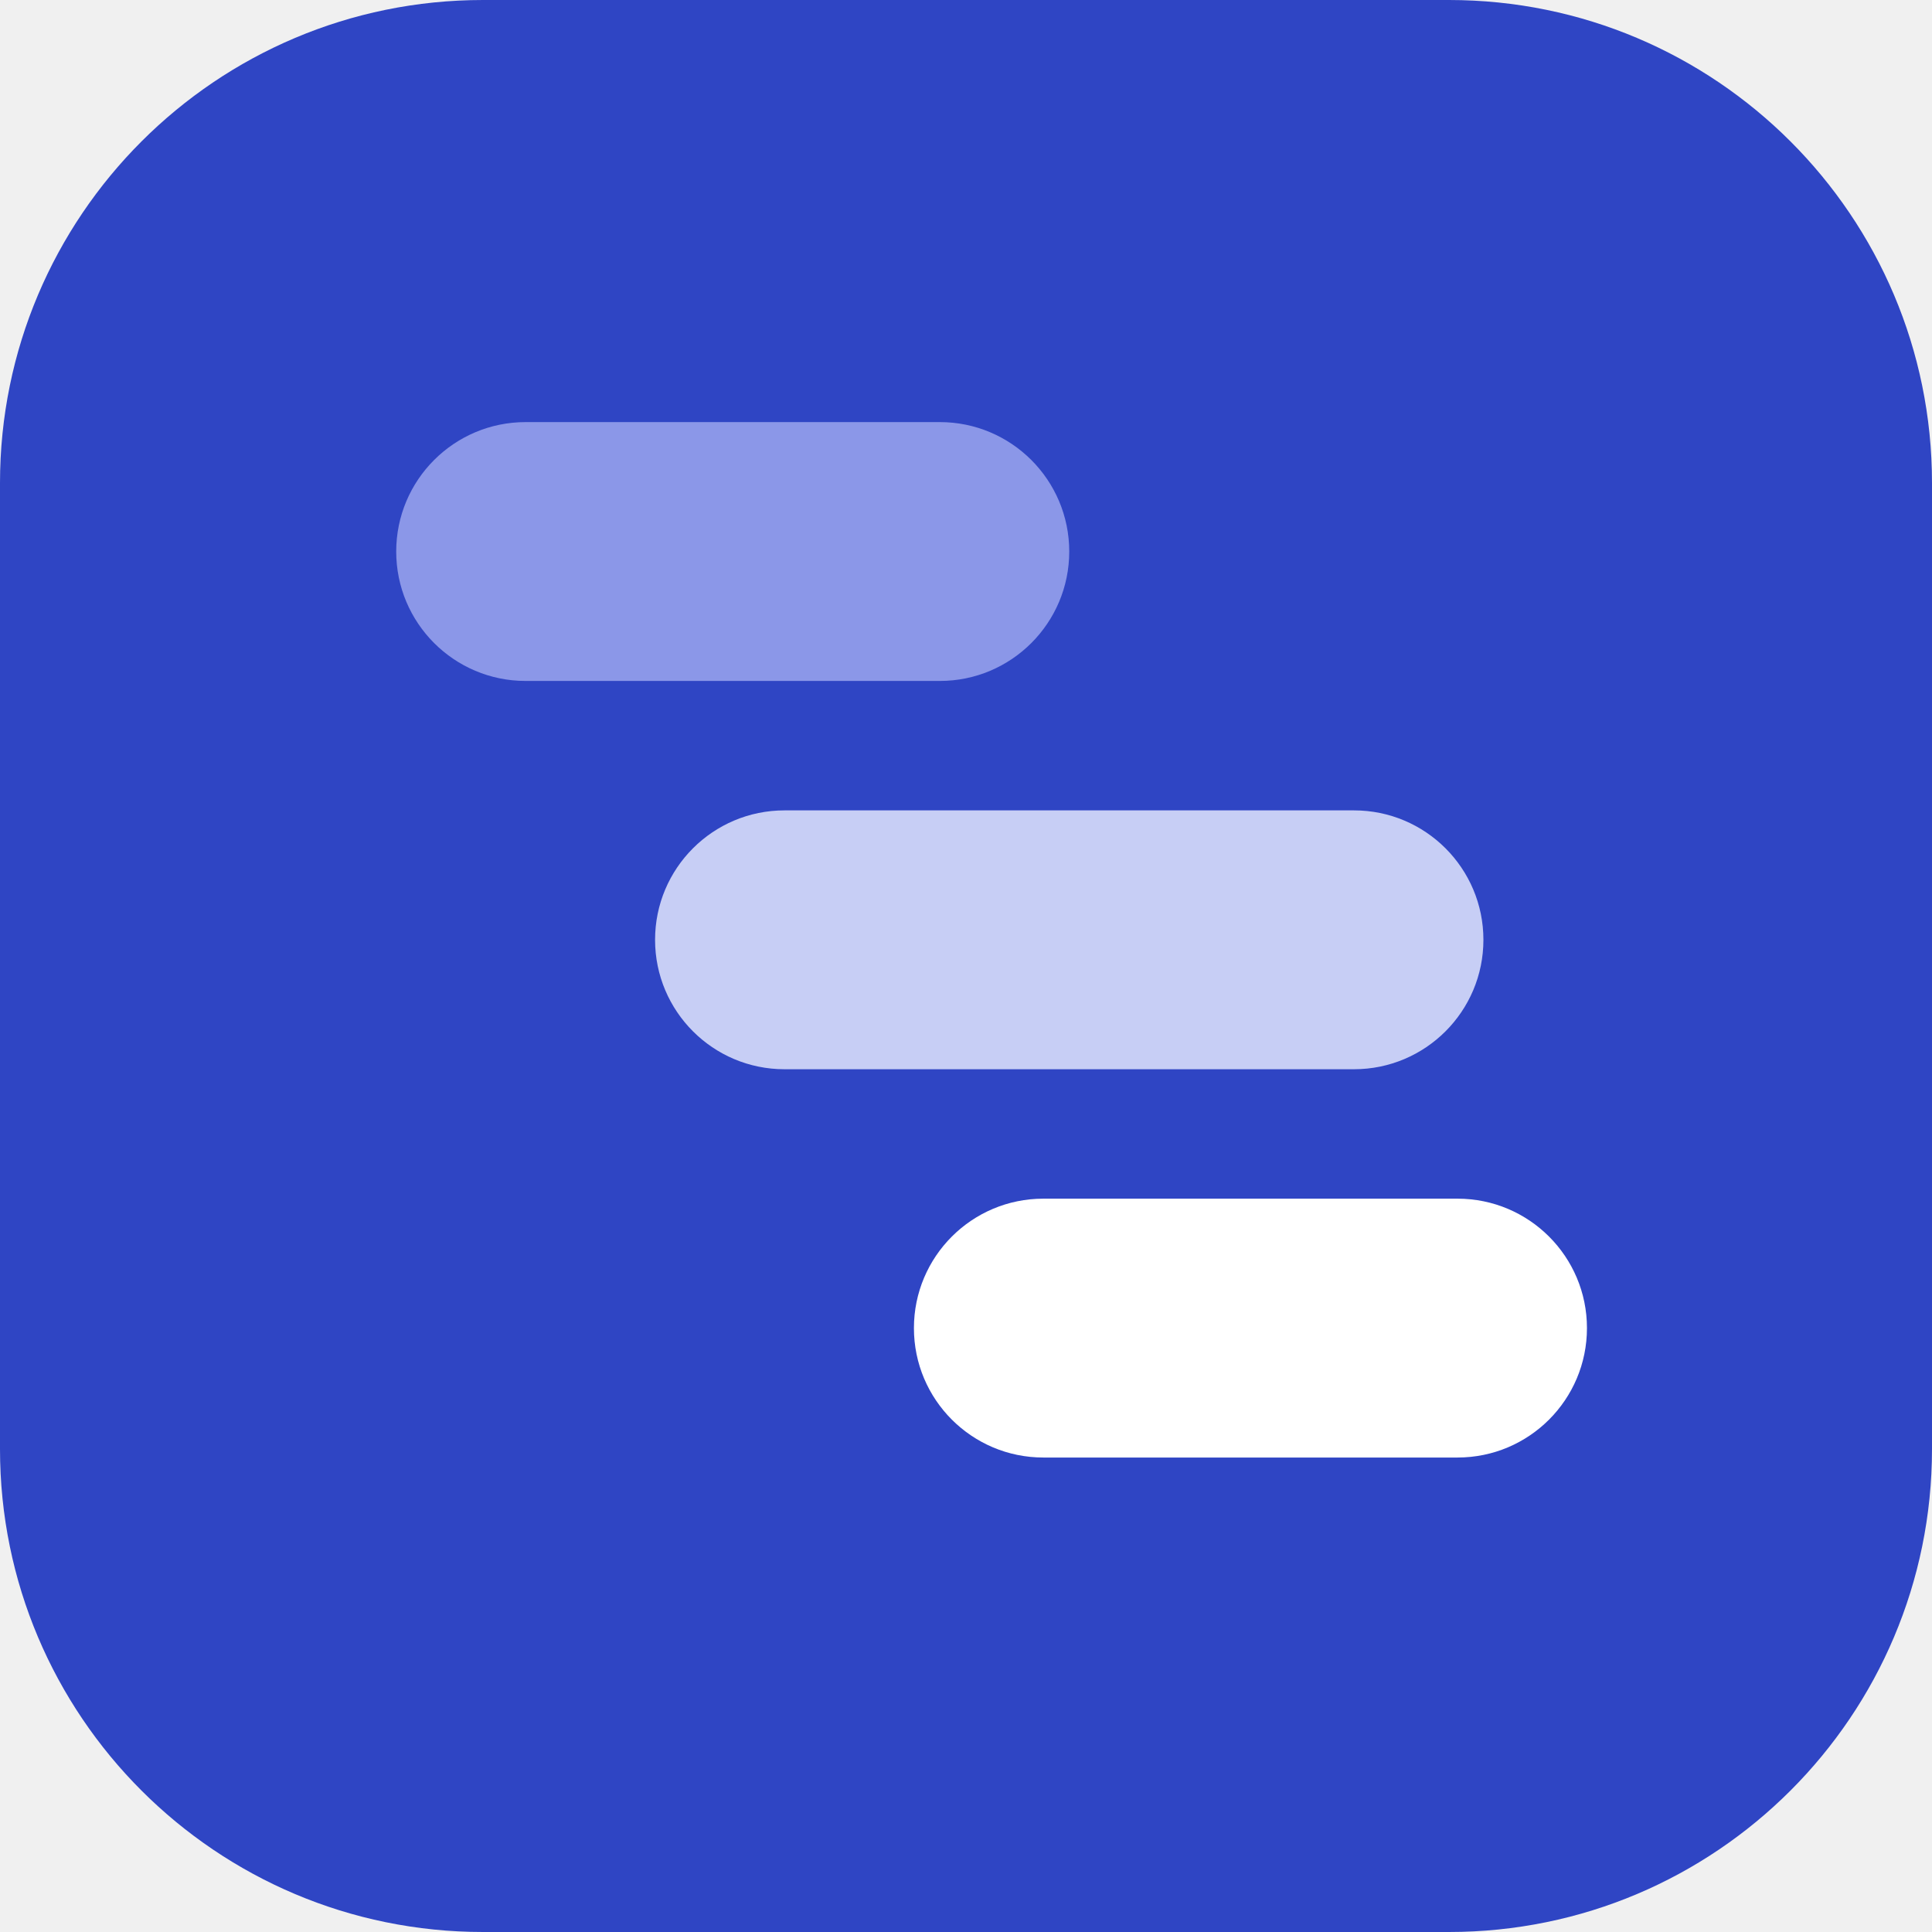
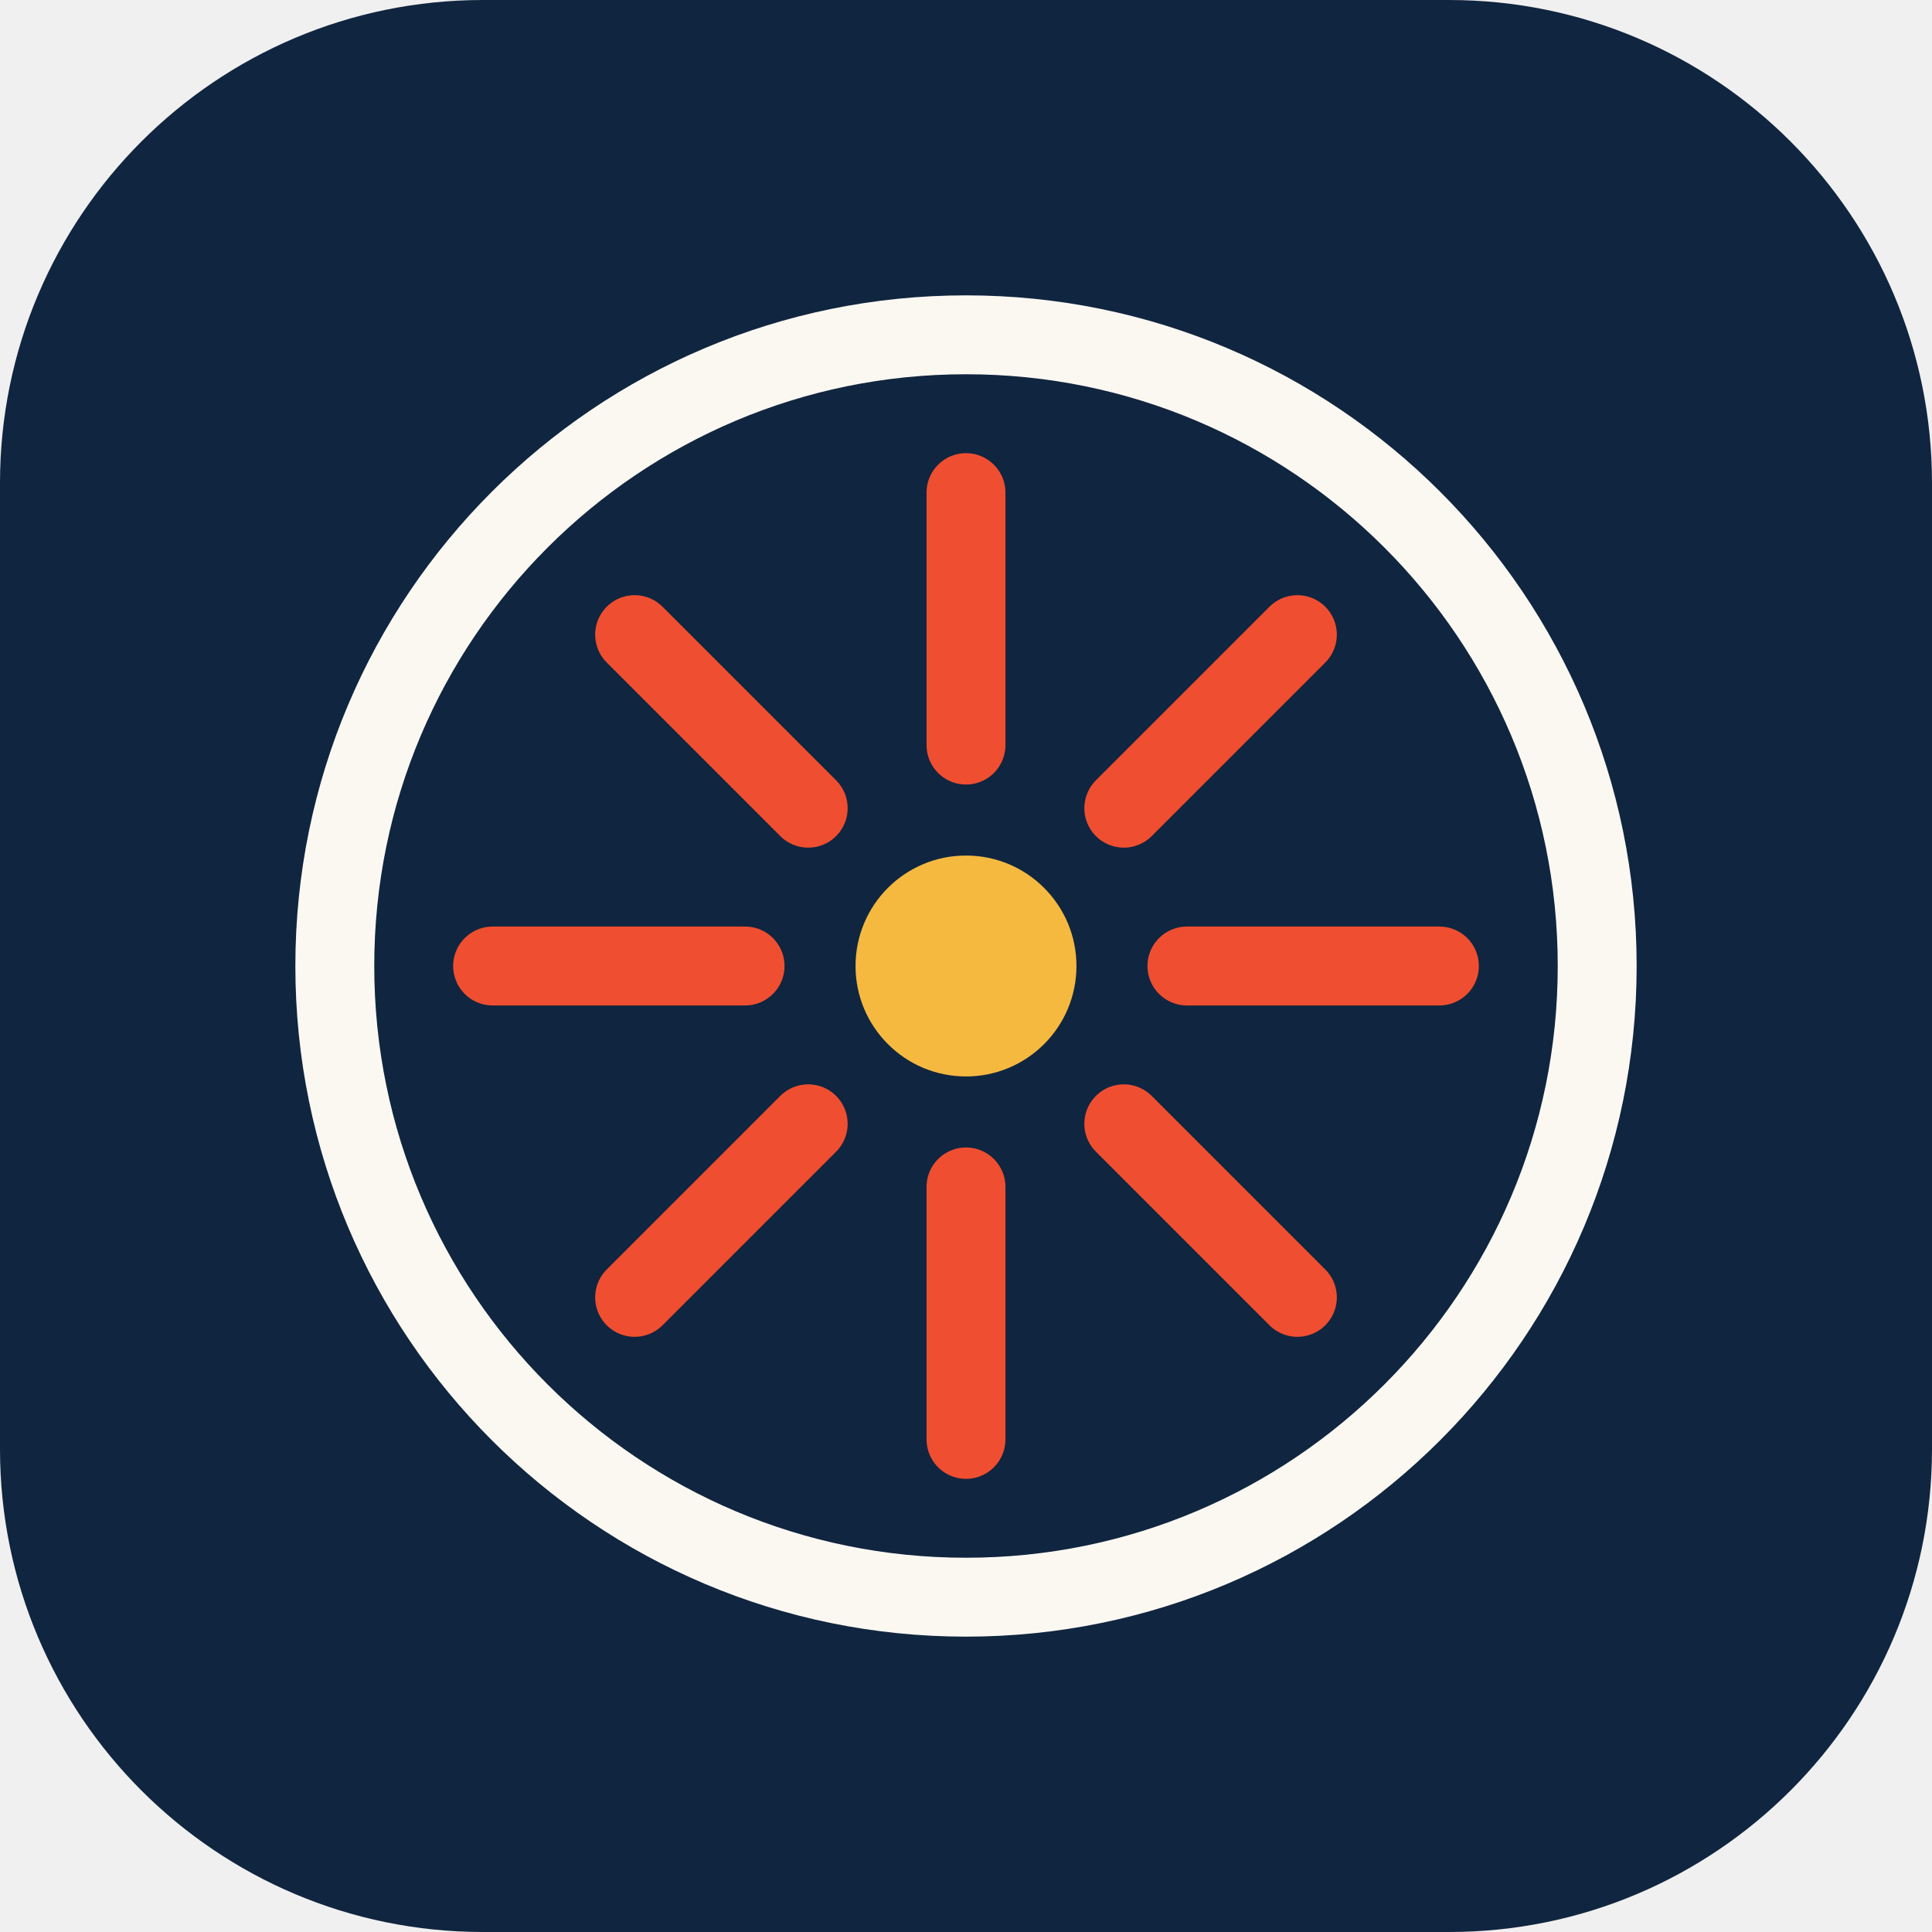
<svg xmlns="http://www.w3.org/2000/svg" viewBox="0 0 512 512" width="512" height="512" role="img" aria-label="STF app icon">
-   <rect width="512" height="512" rx="128" fill="#2F45C4" />
-   <g transform="translate(105 105) scale(6.86)">
-     <rect x="0" y="1" width="26" height="10" rx="5" fill="#8B97E8" />
-     <rect x="10" y="16" width="32" height="10" rx="5" fill="#C7CEF5" />
-     <rect x="20" y="31" width="26" height="10" rx="5" fill="#FFFFFF" />
+   <rect width="512" height="512" rx="128" fill="#10253F" />
+   <g transform="translate(72,72) scale(4.18182)">
+     <g transform="translate(44,44)">
+       <circle r="40" fill="none" stroke="#FBF8F2" stroke-width="5" />
+       <g stroke="#F04E30" stroke-width="5" stroke-linecap="round">
+         <line x1="0" y1="-30" x2="0" y2="-14" />
+         <line x1="21" y1="-21" x2="10" y2="-10" />
+         <line x1="30" y1="0" x2="14" y2="0" />
+         <line x1="21" y1="21" x2="10" y2="10" />
+         <line x1="0" y1="30" x2="0" y2="14" />
+         <line x1="-21" y1="21" x2="-10" y2="10" />
+         <line x1="-30" y1="0" x2="-14" y2="0" />
+         <line x1="-21" y1="-21" x2="-10" y2="-10" />
+       </g>
+       <circle r="7" fill="#F5B940" />
+     </g>
  </g>
</svg>
